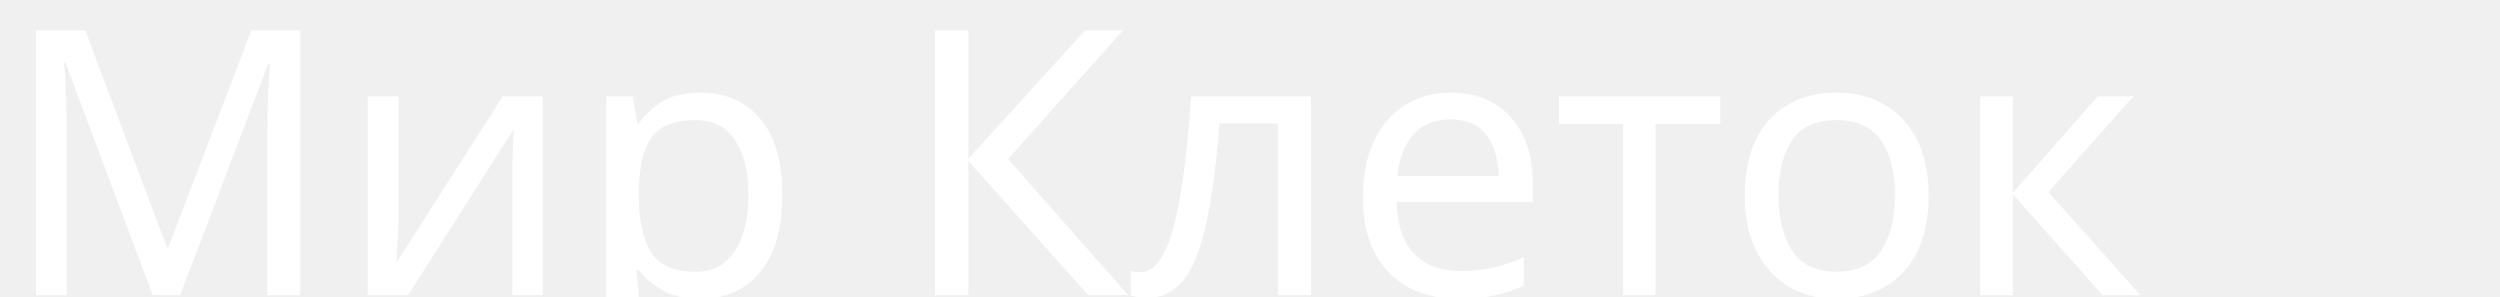
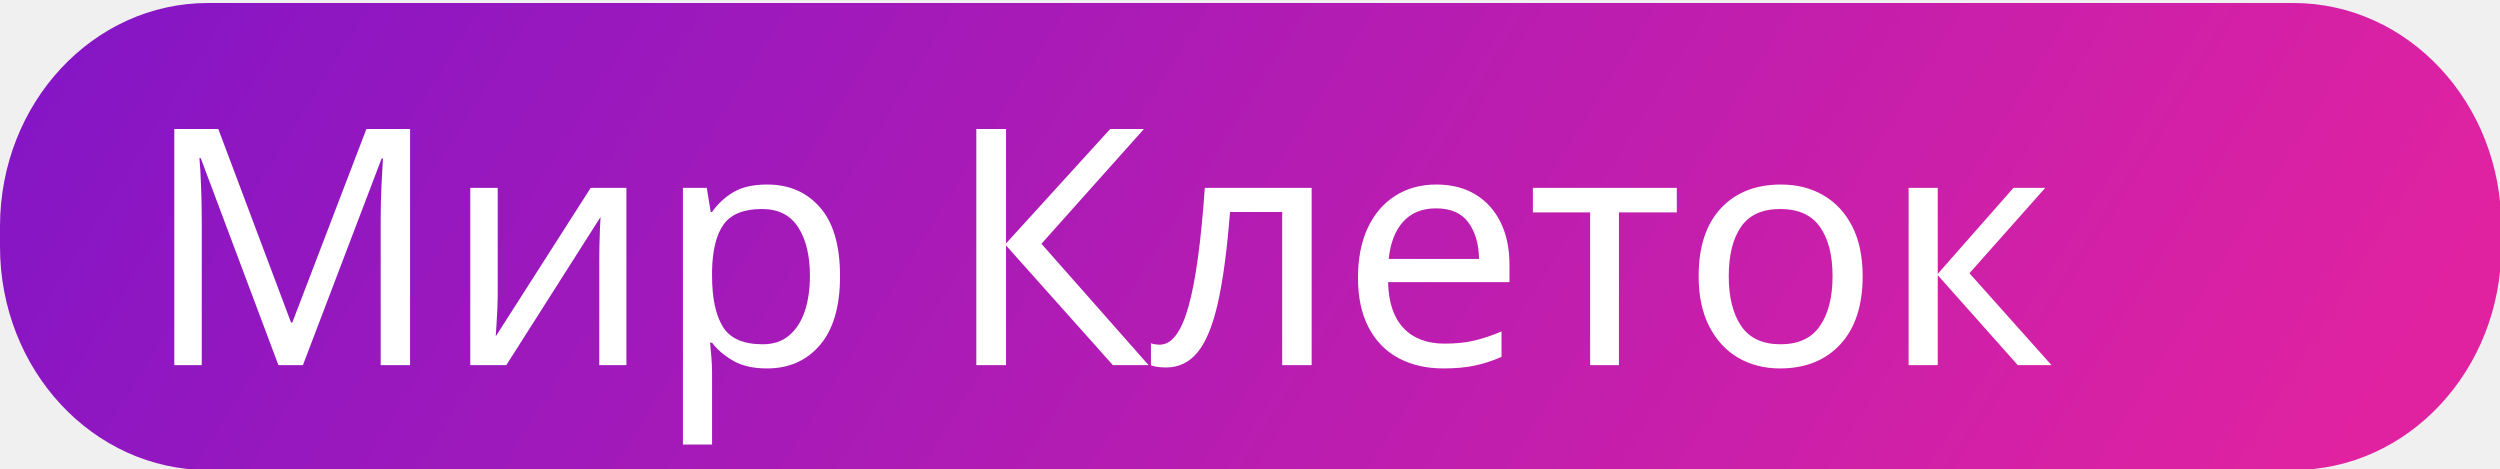
- <svg xmlns="http://www.w3.org/2000/svg" width="142.727mm" height="16.912mm" viewBox="0 0 142.727 16.912" version="1.1" id="svg1">
+ <svg xmlns="http://www.w3.org/2000/svg" xmlns:xlink="http://www.w3.org/1999/xlink" width="160mm" height="30mm" viewBox="0 0 160 30" version="1.1" id="svg1">
  <defs id="defs1">
+     <linearGradient id="linearGradient1">
+       <stop style="stop-color:#7b14c9;stop-opacity:1;" offset="0" id="stop1" />
+       <stop style="stop-color:#e022a1;stop-opacity:1;" offset="1" id="stop2" />
+     </linearGradient>
    <rect x="43.565" y="329.64" width="563.438" height="95.843" id="rect2" />
+     <linearGradient xlink:href="#linearGradient1" id="linearGradient2" x1="32.086" y1="53.669" x2="127.646" y2="138.162" gradientUnits="userSpaceOnUse" gradientTransform="matrix(1.061235,0,0,1.506722,-0.7336681,-45.67598)" />
  </defs>
  <g id="layer1" transform="translate(-11.9811,-89.94791)">
-     <text xml:space="preserve" transform="scale(0.2645833)" id="text2" style="font-style:normal;font-variant:normal;font-weight:normal;font-stretch:normal;font-size:80px;font-family:LCD5x8H;-inkscape-font-specification:'LCD5x8H, Normal';font-variant-ligatures:normal;font-variant-caps:normal;font-variant-numeric:normal;font-variant-east-asian:normal;text-align:center;writing-mode:lr-tb;direction:ltr;white-space:pre;shape-inside:url(#rect2);display:inline;fill:#ffffff;stroke-width:0">
-       <tspan x="45.283" y="403.641" id="tspan1">Мир Клеток</tspan>
+     <rect style="fill:url(#linearGradient2);stroke-width:0" id="rect1" width="160.085" height="29.89" x="11.981" y="90.14" ry="14.305" rx="13.312" />
+     <text xml:space="preserve" transform="matrix(0.2645833,0,0,0.2645833,9.10137,6.520384)" id="text2" style="font-style:normal;font-variant:normal;font-weight:normal;font-stretch:normal;font-size:80px;font-family:LCD5x8H;-inkscape-font-specification:'LCD5x8H, Normal';font-variant-ligatures:normal;font-variant-caps:normal;font-variant-numeric:normal;font-variant-east-asian:normal;text-align:center;writing-mode:lr-tb;direction:ltr;white-space:pre;shape-inside:url(#rect2);display:inline;fill:#ffffff;stroke-width:0">
+       <tspan x="45.283" y="403.641" id="tspan2">Мир Клеток</tspan>
    </text>
  </g>
</svg>
